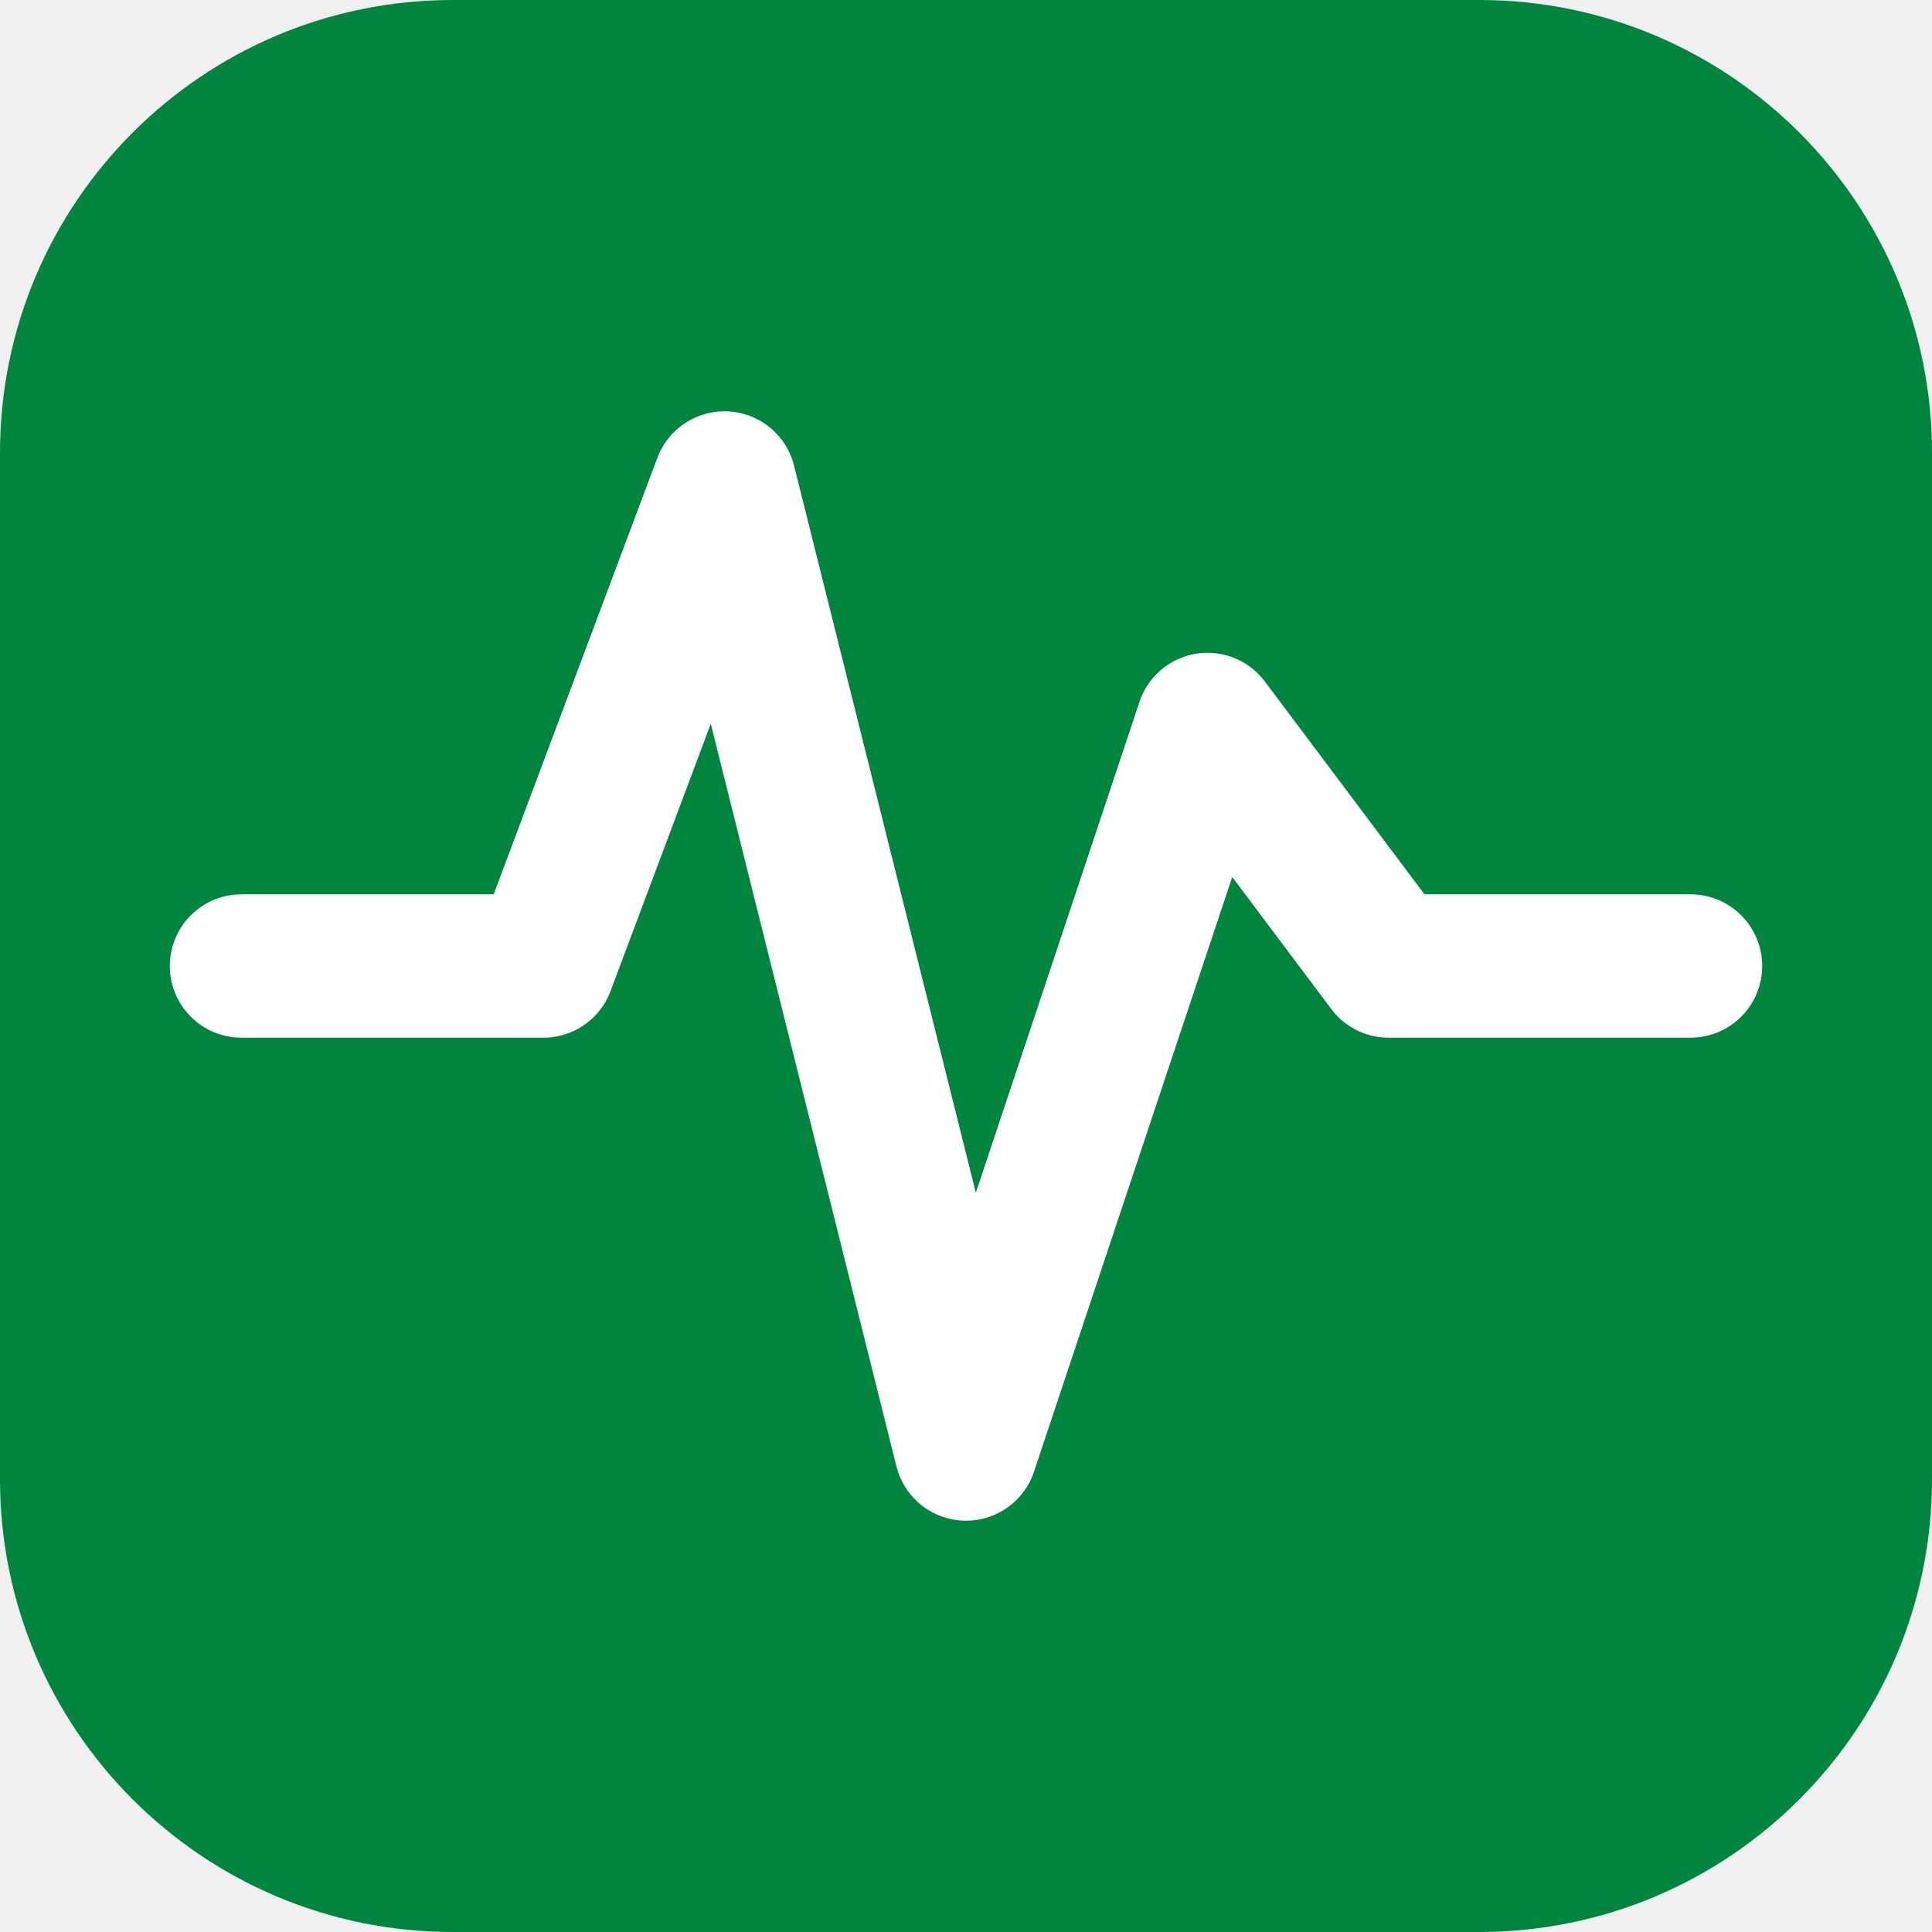
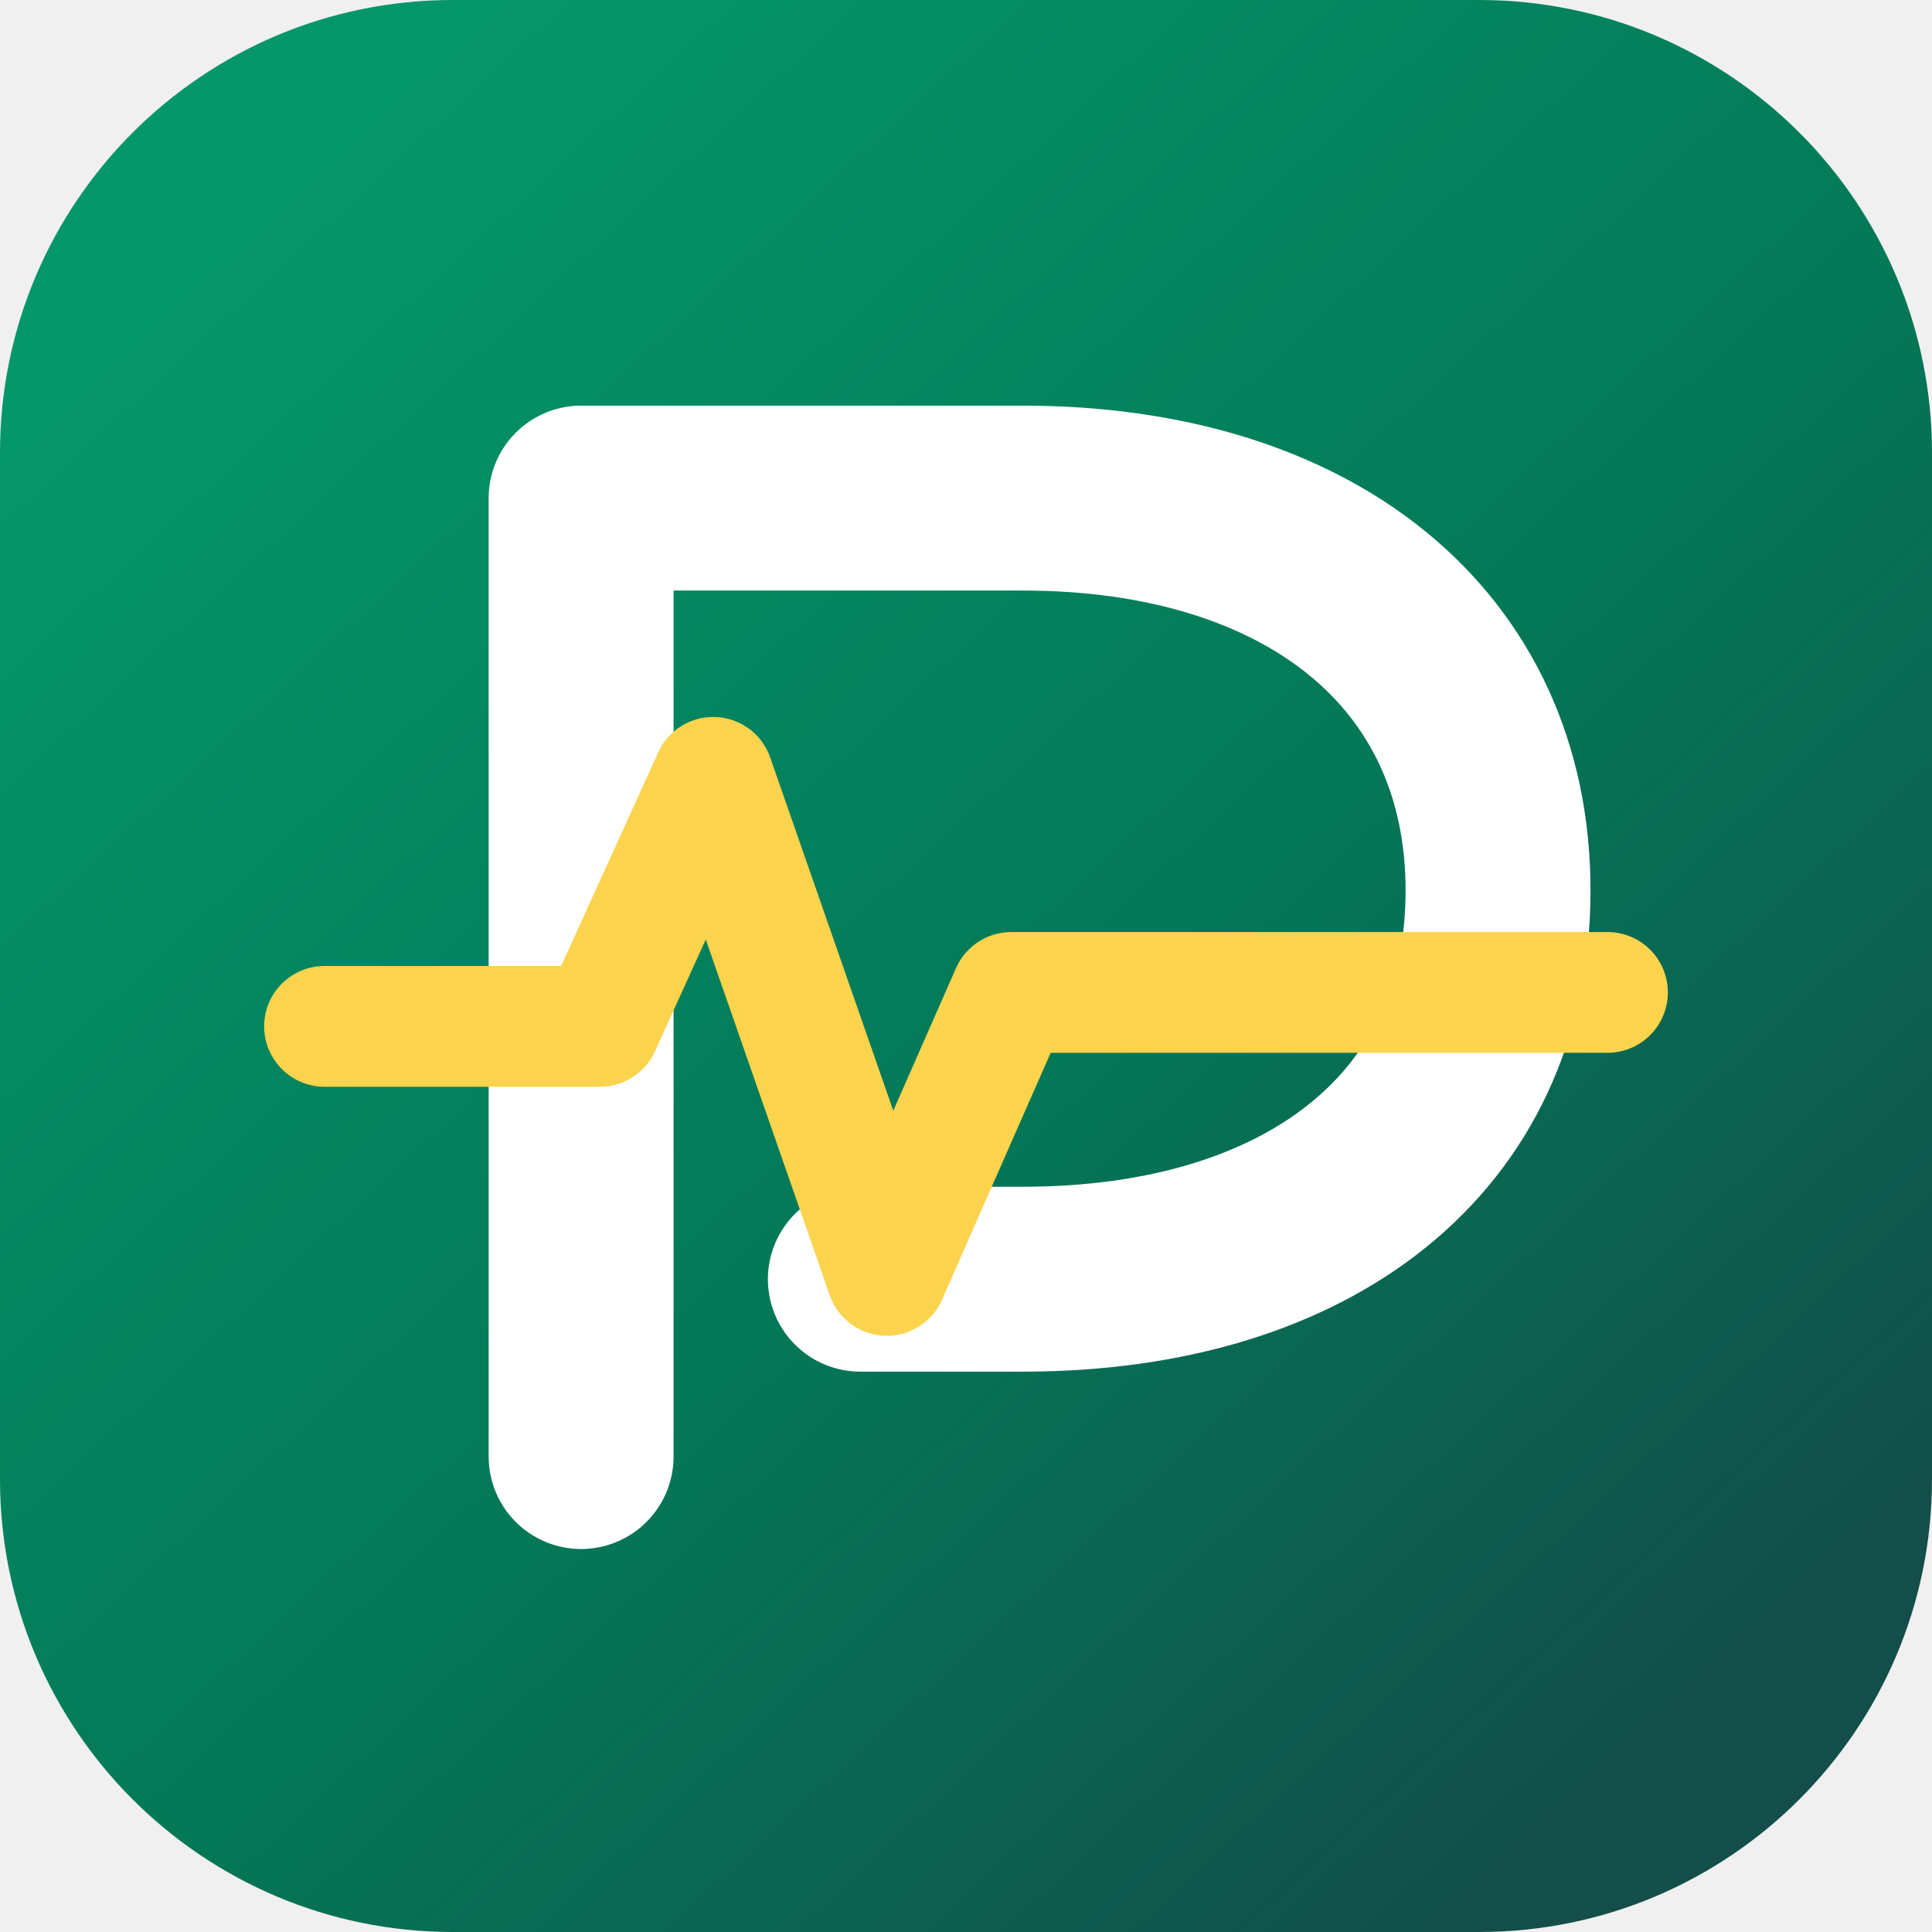
- <svg xmlns="http://www.w3.org/2000/svg" viewBox="0 0 512 512">
-   <rect width="512" height="512" rx="120" fill="#00853F" />
-   <polyline points="64,256 144,256 192,128 256,384 320,192 368,256 448,256" fill="none" stroke="white" stroke-width="38" stroke-linecap="round" stroke-linejoin="round" />
+ <svg xmlns="http://www.w3.org/2000/svg" viewBox="0 0 512 512" fill="none">
+   <defs>
+     <linearGradient id="bg" x1="70" y1="55" x2="445" y2="462" gradientUnits="userSpaceOnUse">
+       <stop stop-color="#059669" />
+       <stop offset="0.55" stop-color="#047857" />
+       <stop offset="1" stop-color="#134E4A" />
+     </linearGradient>
+   </defs>
+   <rect width="512" height="512" rx="120" fill="url(#bg)" />
+   <path d="M154 386V132h117c76 0 126 40 126 104s-50 103-126 103h-43" stroke="white" stroke-width="49" stroke-linecap="round" stroke-linejoin="round" />
+   <path d="M86 272h73l30-66 46 132 33-75h158" stroke="#FCD34D" stroke-width="32" stroke-linecap="round" stroke-linejoin="round" />
</svg>
